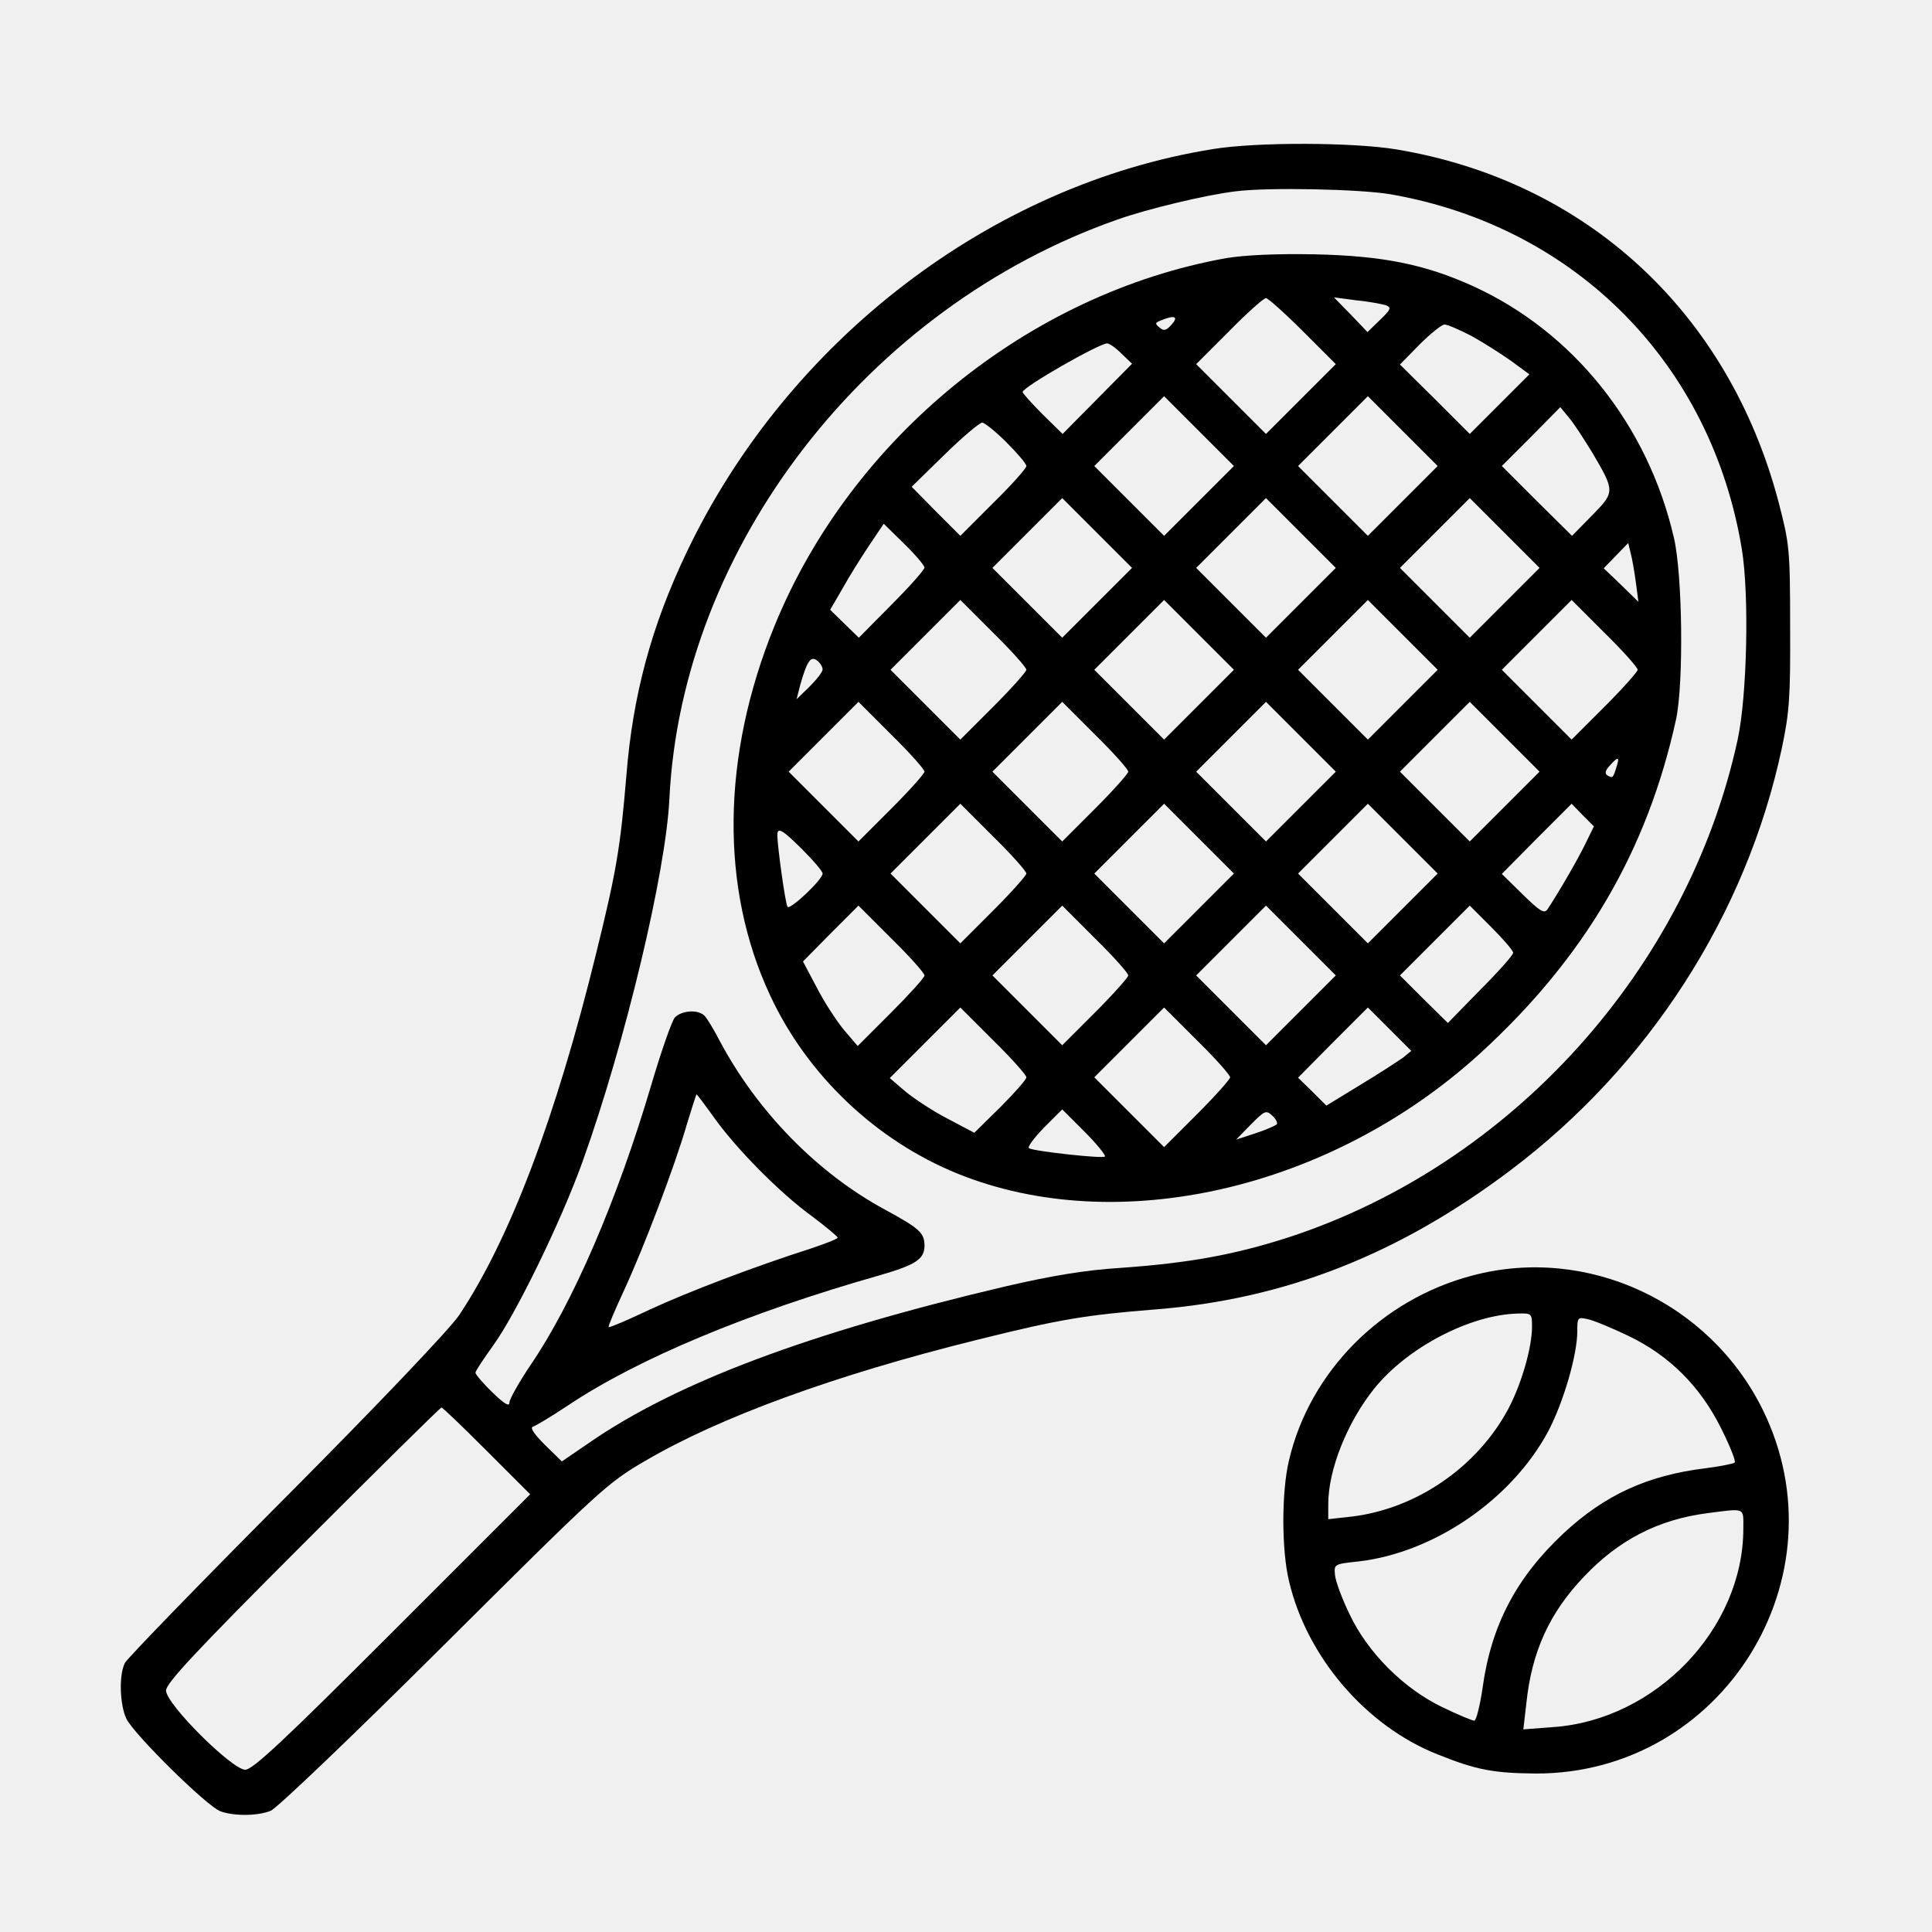
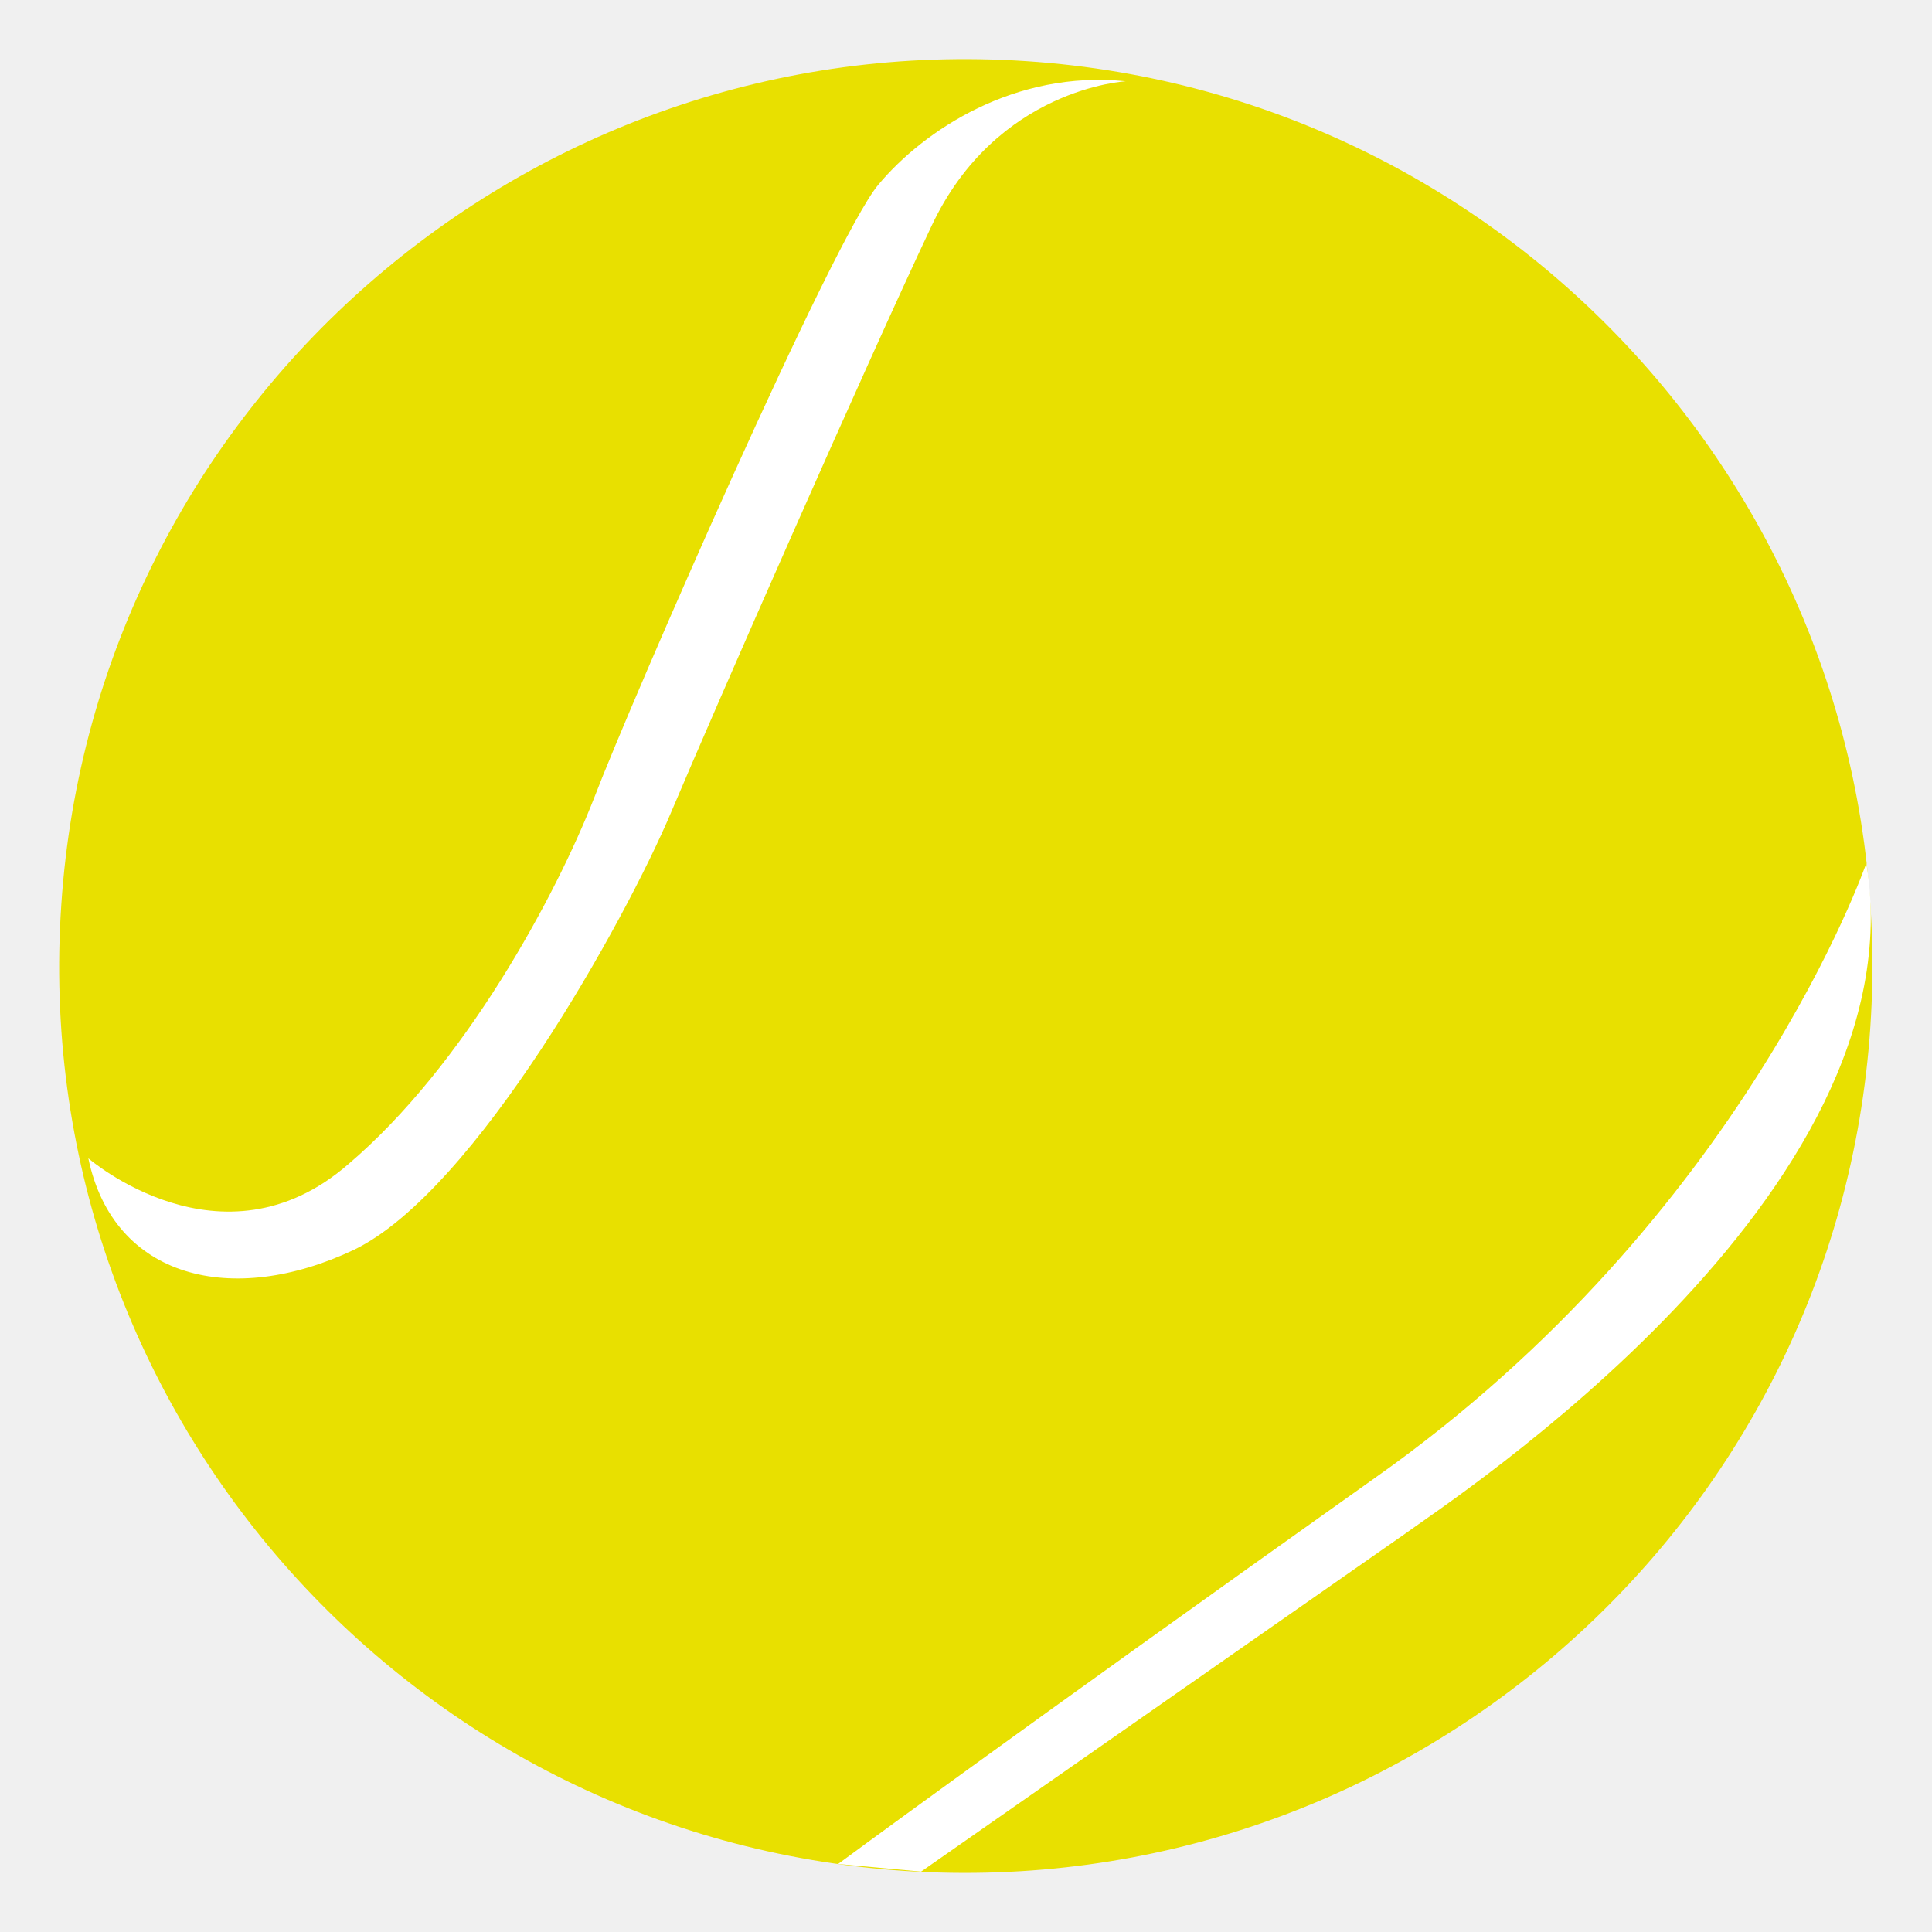
- <svg xmlns="http://www.w3.org/2000/svg" version="1.0" width="512pt" height="512pt" viewBox="0 0 512 512" preserveAspectRatio="xMidYMid meet">
-   <style>
-     .logo {
-       fill: black;
-     }
-  
-     [data-theme='dark'] .logo {
-       fill: white;
-     }
-  </style>
-   <g transform="translate(0,512) scale(0.1,-0.1)">
-     <path d="M3215 4725 c-588 -94 -1128 -507 -1396 -1070 -92 -193 -142 -376 -159 -590 -16 -191 -26 -252 -80 -471 -107 -436 -229 -758 -363 -959 -23 -35 -216 -238 -457 -480 -230 -231 -423 -430 -429 -442 -16 -31 -14 -110 4 -148 20 -41 212 -231 249 -245 35 -13 97 -13 133 1 15 5 222 203 458 438 413 411 434 431 534 489 197 116 504 228 879 321 221 55 288 66 475 81 342 27 643 145 939 368 367 276 626 678 720 1119 20 95 23 134 22 323 0 207 -2 219 -31 331 -133 502 -509 849 -1012 933 -114 19 -370 20 -486 1z m471 -120 c490 -86 849 -449 930 -940 20 -122 14 -389 -11 -505 -132 -608 -599 -1126 -1190 -1319 -143 -46 -262 -68 -445 -81 -96 -6 -184 -21 -305 -49 -519 -122 -871 -254 -1103 -414 l-73 -50 -45 44 c-27 27 -40 45 -32 48 7 2 49 27 94 57 186 124 476 245 824 344 97 28 120 43 120 79 0 34 -14 46 -104 95 -180 97 -340 261 -440 450 -14 27 -31 55 -37 62 -16 20 -63 17 -81 -3 -8 -10 -36 -90 -62 -178 -90 -305 -208 -579 -321 -744 -30 -45 -55 -89 -55 -98 0 -12 -14 -3 -45 27 -25 24 -45 48 -45 52 0 5 21 36 46 71 60 82 181 330 238 489 112 312 221 767 230 962 33 667 525 1302 1187 1534 78 28 237 66 314 75 85 11 330 6 411 -8z m-1792 -2449 c59 -82 173 -198 259 -260 37 -28 67 -53 67 -56 0 -3 -33 -16 -72 -29 -150 -48 -326 -115 -427 -162 -57 -27 -106 -48 -108 -46 -2 2 17 46 41 98 51 110 135 330 167 442 13 42 24 77 25 77 1 0 23 -29 48 -64z m-604 -881 l115 -115 -365 -365 c-284 -284 -370 -365 -390 -365 -35 0 -210 174 -210 210 0 19 78 103 362 387 200 200 365 363 368 363 3 0 57 -52 120 -115z" />
-     <path d="M3250 4436 c-525 -94 -995 -477 -1198 -976 -140 -344 -144 -694 -11 -978 98 -211 280 -384 496 -472 424 -172 990 -42 1385 318 278 254 444 538 520 887 20 96 17 382 -6 480 -69 299 -267 546 -533 667 -128 58 -240 80 -418 84 -104 2 -186 -2 -235 -10z m202 -193 l88 -88 -92 -92 -93 -93 -92 92 -93 93 87 87 c48 49 92 88 98 88 5 0 49 -39 97 -87z m221 68 c15 -6 13 -11 -16 -39 l-33 -32 -44 46 -45 46 60 -8 c33 -3 68 -10 78 -13z m-568 -51 c-14 -16 -21 -18 -32 -8 -13 10 -12 13 4 19 36 15 47 10 28 -11z m794 -30 c31 -17 78 -47 105 -66 l49 -36 -79 -79 -79 -79 -92 92 -93 92 52 53 c29 29 59 53 66 53 8 0 40 -14 71 -30z m-927 -47 l28 -27 -92 -93 -92 -93 -53 52 c-29 29 -53 56 -53 59 0 13 201 128 224 129 6 0 23 -12 38 -27z m206 -390 l-93 -93 -92 92 -93 93 92 92 93 93 92 -92 93 -93 -92 -92z m540 0 l-93 -93 -92 92 -93 93 92 92 93 93 92 -92 93 -93 -92 -92z m502 127 c60 -102 60 -104 -1 -166 l-53 -54 -93 92 -93 93 78 78 77 78 23 -28 c13 -15 40 -57 62 -93z m-1553 28 c29 -29 53 -57 53 -63 0 -6 -39 -50 -88 -98 l-87 -87 -65 65 -64 65 87 85 c48 47 93 85 100 85 6 0 35 -23 64 -52z m241 -425 l-93 -93 -92 92 -93 93 92 92 93 93 92 -92 93 -93 -92 -92z m540 0 l-93 -93 -92 92 -93 93 92 92 93 93 92 -92 93 -93 -92 -92z m540 0 l-93 -93 -92 92 -93 93 92 92 93 93 92 -92 93 -93 -92 -92z m-1538 93 c0 -6 -39 -50 -87 -98 l-87 -88 -38 37 -38 37 32 55 c17 31 49 82 71 115 l39 58 54 -53 c30 -29 54 -58 54 -63z m1885 -38 l7 -53 -46 45 -46 44 32 33 33 34 6 -25 c4 -14 10 -49 14 -78z m-1615 -233 c0 -5 -39 -49 -87 -97 l-88 -88 -92 92 -93 93 92 92 93 93 87 -87 c49 -48 88 -92 88 -98z m458 -92 l-93 -93 -92 92 -93 93 92 92 93 93 92 -92 93 -93 -92 -92z m540 0 l-93 -93 -92 92 -93 93 92 92 93 93 92 -92 93 -93 -92 -92z m622 92 c0 -5 -39 -49 -87 -97 l-88 -88 -92 92 -93 93 92 92 93 93 87 -87 c49 -48 88 -92 88 -98z m-2160 1 c0 -7 -16 -27 -35 -46 l-34 -33 10 39 c18 63 28 77 45 63 8 -6 14 -17 14 -23z m270 -271 c0 -5 -39 -49 -87 -97 l-88 -88 -92 92 -93 93 92 92 93 93 87 -87 c49 -48 88 -92 88 -98z m540 0 c0 -5 -39 -49 -87 -97 l-88 -88 -92 92 -93 93 92 92 93 93 87 -87 c49 -48 88 -92 88 -98z m458 -92 l-93 -93 -92 92 -93 93 92 92 93 93 92 -92 93 -93 -92 -92z m540 0 l-93 -93 -92 92 -93 93 92 92 93 93 92 -92 93 -93 -92 -92z m296 105 c-9 -30 -10 -31 -24 -23 -8 5 -6 13 6 26 22 25 27 24 18 -3z m-1564 -283 c0 -5 -39 -49 -87 -97 l-88 -88 -92 92 -93 93 92 92 93 93 87 -87 c49 -48 88 -92 88 -98z m458 -92 l-93 -93 -92 92 -93 93 92 92 93 93 92 -92 93 -93 -92 -92z m540 0 l-93 -93 -92 92 -93 93 92 92 93 93 92 -92 93 -93 -92 -92z m483 170 c-20 -41 -65 -119 -100 -173 -9 -12 -20 -5 -66 40 l-55 54 92 93 93 93 29 -30 30 -30 -23 -47z m-2074 -15 c29 -29 53 -57 53 -63 0 -16 -87 -98 -93 -88 -6 9 -27 162 -27 190 0 22 13 15 67 -39z m323 -333 c0 -6 -40 -50 -89 -99 l-88 -88 -36 42 c-19 23 -52 73 -72 112 l-37 70 73 74 74 74 87 -87 c49 -48 88 -92 88 -98z m540 0 c0 -5 -39 -49 -87 -97 l-88 -88 -92 92 -93 93 92 92 93 93 87 -87 c49 -48 88 -92 88 -98z m458 -92 l-93 -93 -92 92 -93 93 92 92 93 93 92 -92 93 -93 -92 -92z m562 152 c0 -6 -39 -50 -87 -98 l-86 -88 -64 63 -63 63 92 92 93 93 57 -57 c32 -32 58 -62 58 -68z m-1290 -330 c0 -6 -31 -41 -69 -79 l-69 -68 -70 37 c-39 20 -89 53 -112 72 l-42 36 93 93 94 94 87 -87 c49 -48 88 -92 88 -98z m540 0 c0 -5 -39 -49 -87 -97 l-88 -88 -92 92 -93 93 92 92 93 93 87 -87 c49 -48 88 -92 88 -98z m458 52 c-13 -9 -63 -42 -113 -72 l-90 -55 -37 37 -38 37 92 93 93 93 57 -57 58 -58 -22 -18z m-790 -262 c-6 -6 -188 14 -201 22 -5 3 13 27 39 54 l49 49 59 -59 c33 -33 57 -63 54 -66z m455 85 c-5 -4 -30 -15 -58 -24 l-49 -16 39 40 c37 37 40 39 57 23 10 -9 15 -20 11 -23z" />
-     <path d="M3903 1740 c-242 -63 -432 -255 -487 -490 -20 -83 -20 -237 0 -320 47 -201 204 -384 393 -459 104 -42 150 -50 261 -51 495 -1 820 521 601 965 -141 285 -465 435 -768 355z m157 -136 c0 -55 -28 -152 -63 -218 -82 -153 -242 -264 -414 -285 l-63 -7 0 40 c0 91 50 216 121 305 87 109 254 197 382 200 36 1 37 0 37 -35z m255 -24 c109 -52 192 -135 247 -247 23 -46 39 -86 35 -89 -3 -3 -38 -10 -77 -15 -155 -19 -267 -71 -376 -172 -125 -117 -192 -243 -215 -410 -7 -48 -17 -87 -22 -87 -5 0 -44 16 -85 36 -102 49 -197 144 -245 245 -20 41 -37 87 -39 104 -3 30 -3 30 62 37 200 23 406 164 503 345 40 76 77 202 77 265 0 37 1 38 28 32 15 -3 63 -23 107 -44z m305 -511 c0 -265 -232 -507 -504 -526 l-79 -6 8 69 c14 136 61 240 153 336 92 97 196 151 327 168 102 13 95 16 95 -41z" />
+ <svg xmlns="http://www.w3.org/2000/svg" width="163.454" height="163.503" id="svg7178" version="1.1">
+   <defs id="defs7180">
+     <clipPath id="clipPath74976" clipPathUnits="userSpaceOnUse">
+       <path id="path74978" d="m 672.682,2.745 22.146,0 0,35.775 -22.146,0 0,-35.775 z" />
+     </clipPath>
+   </defs>
+   <g id="layer1" transform="translate(161.5525,-326.4897)">
+     <flowRoot xml:space="preserve" id="flowRoot77037" style="font-size:8.5px;font-style:normal;font-variant:normal;font-weight:normal;font-stretch:normal;line-height:125%;letter-spacing:0px;word-spacing:0px;fill:#000000;fill-opacity:1;stroke:none;font-family:Euphemia;-inkscape-font-specification:Euphemia" transform="translate(-133.1523,407.3828)">
+       <flowRegion id="flowRegion77039">
+         <rect id="rect77041" width="1570.71" height="1045.353" x="-353.812" y="-367.002" />
+       </flowRegion>
+       <flowPara id="flowPara77043" />
+     </flowRoot>
+     <g transform="matrix(12.68427,0,0,-12.68427,-8756.067,731.5626)" clip-path="url(#clipPath74976)" id="g74974">
+       <g transform="matrix(5.082005,0,0,5.082005,-2834.696,-99.38841)" id="g78008">
+         <g id="g75124" transform="translate(693.5742,24.4926)">
+           <path d="m 0,0 c -0.044,-0.656 -0.612,-1.151 -1.268,-1.108 -0.656,0.044 -1.152,0.612 -1.107,1.269 0.044,0.655 0.612,1.151 1.267,1.107 C -0.452,1.224 0.044,0.656 0,0" style="fill:#e8e000;fill-opacity:1;fill-rule:nonzero;stroke:none" id="path75126" />
+         </g>
+         <g id="g78002">
+           <g transform="translate(692.5967,25.7342)" id="g75128">
+             <path id="path75130" style="fill:#ffffff;fill-opacity:1;fill-rule:nonzero;stroke:none" d="m 0,0 c 0,0 -0.17,-0.009 -0.255,-0.19 -0.086,-0.182 -0.282,-0.628 -0.342,-0.77 -0.06,-0.142 -0.257,-0.497 -0.416,-0.574 -0.16,-0.076 -0.316,-0.038 -0.349,0.12 0,0 0.175,-0.152 0.341,-0.008 0.153,0.13 0.273,0.353 0.323,0.481 0.049,0.128 0.313,0.733 0.373,0.805 C -0.265,-0.064 -0.145,0.015 0,0" />
+           </g>
+           <g transform="translate(693.569,24.7077)" id="g75132">
+             <path id="path75134" style="fill:#ffffff;fill-opacity:1;fill-rule:nonzero;stroke:none" d="M 0,0 C 0,0 -0.16,-0.465 -0.645,-0.807 -1.128,-1.15 -1.35,-1.314 -1.35,-1.314 l 0.109,-0.01 0.636,0.444 C -0.545,-0.836 0.072,-0.435 0,0" />
+           </g>
+         </g>
+       </g>
+     </g>
  </g>
-   <defs>
-     <style>
-       svg {
-         background-color: white;
-         color-scheme:light dark;
-       }
-       @media (prefers-color-scheme:dark) {
-         svg {
-           background-color: black;
-           color-scheme:white;
-         }
-       }
-     </style>
-   </defs>
</svg>
